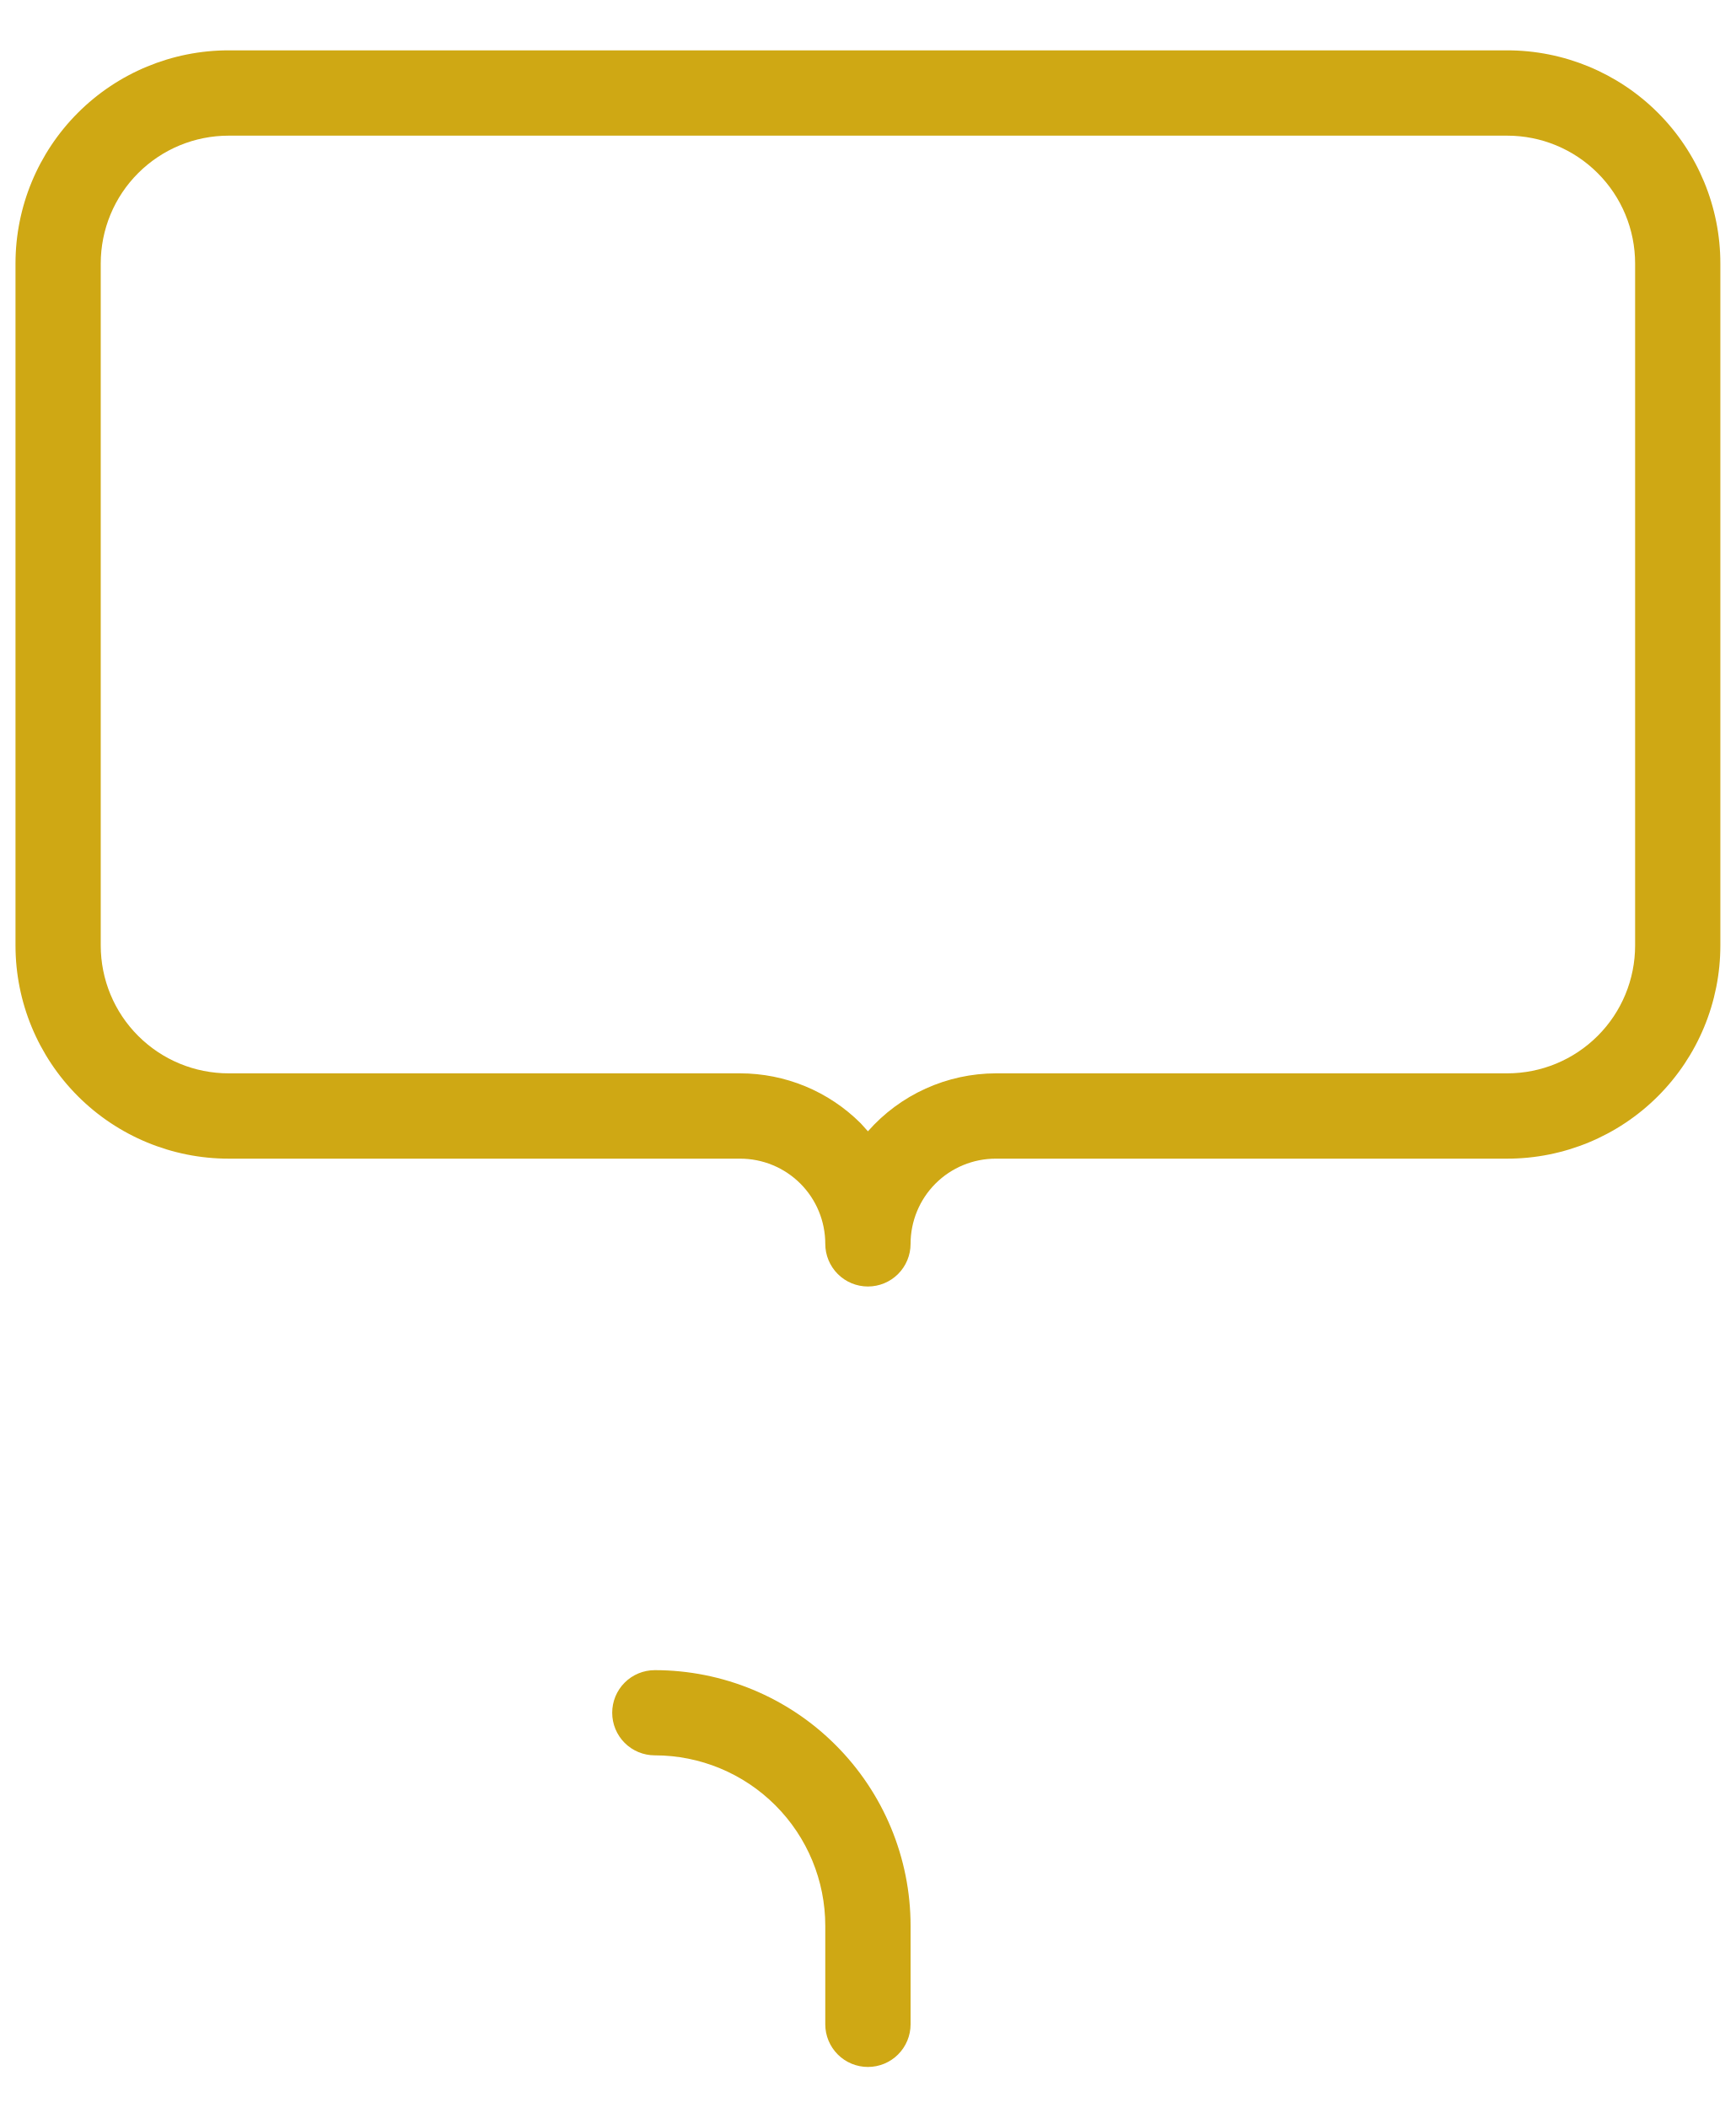
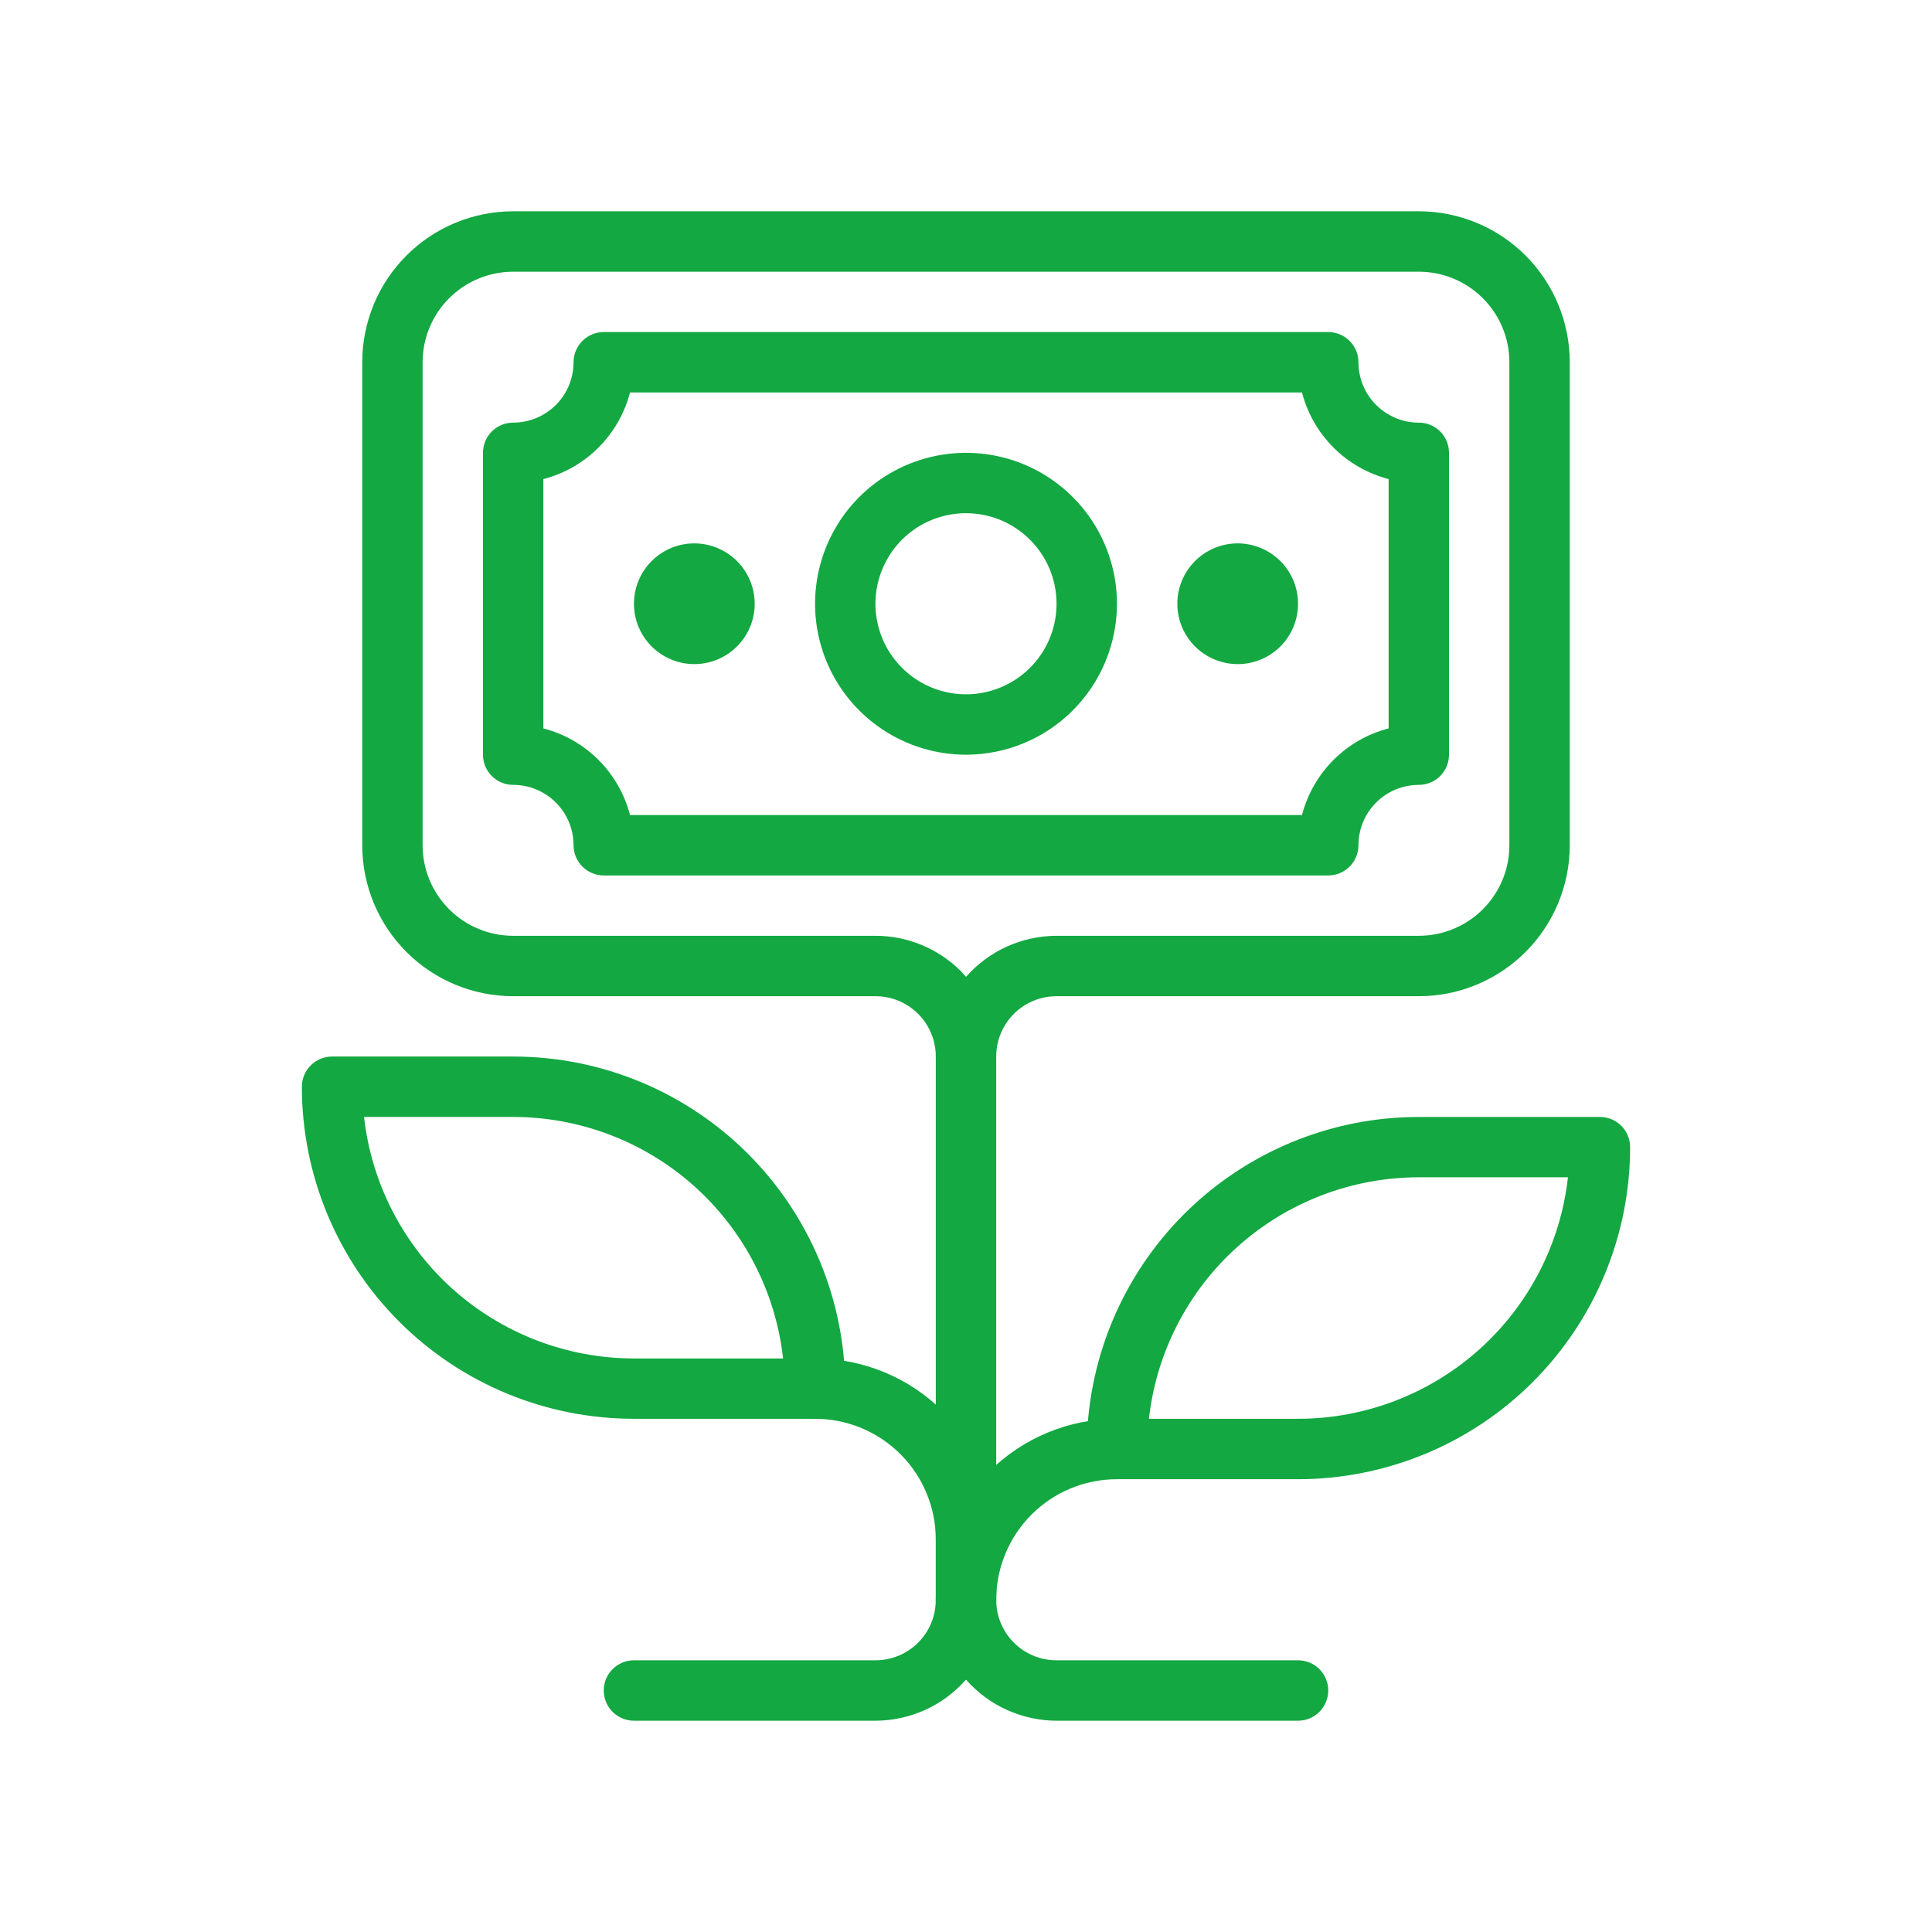
- <svg xmlns="http://www.w3.org/2000/svg" width="28" height="34" viewBox="0 0 28 34" fill="none">
-   <path d="M14 20.75C13.818 20.75 13.643 20.678 13.514 20.549C13.385 20.42 13.312 20.245 13.312 20.062C13.312 19.698 13.168 19.348 12.91 19.09C12.652 18.832 12.302 18.688 11.938 18.688H3.688C2.776 18.688 1.901 18.325 1.257 17.681C0.612 17.036 0.25 16.162 0.25 15.25V4.25C0.25 3.338 0.612 2.464 1.257 1.819C1.901 1.175 2.776 0.812 3.688 0.812H24.312C25.224 0.812 26.099 1.175 26.743 1.819C27.388 2.464 27.75 3.338 27.75 4.25V15.25C27.75 16.162 27.388 17.036 26.743 17.681C26.099 18.325 25.224 18.688 24.312 18.688H16.062C15.698 18.688 15.348 18.832 15.09 19.09C14.832 19.348 14.688 19.698 14.688 20.062C14.688 20.245 14.615 20.42 14.486 20.549C14.357 20.678 14.182 20.75 14 20.75ZM3.688 2.188C3.14 2.188 2.616 2.405 2.229 2.792C1.842 3.178 1.625 3.703 1.625 4.25V15.25C1.625 15.797 1.842 16.322 2.229 16.708C2.616 17.095 3.14 17.312 3.688 17.312H11.938C12.299 17.312 12.656 17.383 12.99 17.521C13.324 17.659 13.627 17.862 13.883 18.117L14 18.247C14.258 17.954 14.575 17.719 14.931 17.558C15.286 17.397 15.672 17.313 16.062 17.312H24.312C24.86 17.312 25.384 17.095 25.771 16.708C26.158 16.322 26.375 15.797 26.375 15.25V4.25C26.375 3.703 26.158 3.178 25.771 2.792C25.384 2.405 24.86 2.188 24.312 2.188H3.688ZM14 33.338C13.818 33.338 13.643 33.266 13.514 33.137C13.385 33.008 13.312 32.833 13.312 32.651V31.062C13.312 30.333 13.023 29.634 12.507 29.118C11.991 28.602 11.292 28.312 10.562 28.312C10.38 28.312 10.205 28.24 10.076 28.111C9.947 27.982 9.875 27.807 9.875 27.625C9.875 27.443 9.947 27.268 10.076 27.139C10.205 27.01 10.38 26.938 10.562 26.938C11.656 26.938 12.706 27.372 13.479 28.146C14.253 28.919 14.688 29.968 14.688 31.062V32.651C14.688 32.833 14.615 33.008 14.486 33.137C14.357 33.266 14.182 33.338 14 33.338Z" fill="#CFA814" />
+ <svg xmlns="http://www.w3.org/2000/svg" width="44" height="44" viewBox="0 0 44 44" fill="none">
+   <path d="M30.25 19.938H13.75C13.568 19.938 13.393 19.865 13.264 19.736C13.135 19.607 13.062 19.432 13.062 19.25C13.062 18.885 12.918 18.536 12.66 18.278C12.402 18.02 12.052 17.875 11.688 17.875C11.505 17.875 11.33 17.803 11.201 17.674C11.072 17.545 11 17.37 11 17.188V10.312C11 10.13 11.072 9.955 11.201 9.826C11.33 9.697 11.505 9.625 11.688 9.625C12.052 9.625 12.402 9.48 12.66 9.222C12.918 8.964 13.062 8.615 13.062 8.25C13.062 8.068 13.135 7.893 13.264 7.764C13.393 7.635 13.568 7.562 13.75 7.562H30.25C30.432 7.562 30.607 7.635 30.736 7.764C30.865 7.893 30.938 8.068 30.938 8.25C30.938 8.615 31.082 8.964 31.34 9.222C31.598 9.48 31.948 9.625 32.312 9.625C32.495 9.625 32.67 9.697 32.799 9.826C32.928 9.955 33 10.13 33 10.312V17.188C33 17.37 32.928 17.545 32.799 17.674C32.67 17.803 32.495 17.875 32.312 17.875C31.948 17.875 31.598 18.02 31.34 18.278C31.082 18.536 30.938 18.885 30.938 19.25C30.938 19.432 30.865 19.607 30.736 19.736C30.607 19.865 30.432 19.938 30.25 19.938ZM14.348 18.562H29.652C29.775 18.087 30.023 17.654 30.37 17.307C30.716 16.96 31.15 16.712 31.625 16.589V10.911C31.15 10.788 30.716 10.54 30.37 10.193C30.023 9.846 29.775 9.413 29.652 8.938H14.348C14.225 9.413 13.977 9.846 13.63 10.193C13.284 10.54 12.85 10.788 12.375 10.911V16.589C12.85 16.712 13.284 16.96 13.63 17.307C13.977 17.654 14.225 18.087 14.348 18.562Z" fill="#13A842" />
+   <path d="M22 17.188C21.32 17.188 20.655 16.986 20.09 16.608C19.525 16.23 19.084 15.694 18.824 15.066C18.564 14.437 18.496 13.746 18.629 13.079C18.761 12.413 19.089 11.8 19.569 11.319C20.05 10.839 20.663 10.511 21.329 10.379C21.996 10.246 22.687 10.314 23.316 10.574C23.944 10.834 24.48 11.275 24.858 11.84C25.236 12.405 25.438 13.07 25.438 13.75C25.438 14.662 25.075 15.536 24.431 16.181C23.786 16.825 22.912 17.188 22 17.188ZM22 11.688C21.592 11.688 21.193 11.809 20.854 12.035C20.515 12.262 20.251 12.584 20.095 12.961C19.938 13.338 19.898 13.752 19.977 14.152C20.057 14.553 20.253 14.92 20.542 15.208C20.83 15.497 21.198 15.693 21.598 15.773C21.998 15.852 22.412 15.812 22.789 15.655C23.166 15.499 23.488 15.235 23.715 14.896C23.942 14.557 24.062 14.158 24.062 13.75C24.062 13.203 23.845 12.678 23.458 12.292C23.072 11.905 22.547 11.688 22 11.688ZM15.812 15.125C15.541 15.125 15.275 15.044 15.049 14.893C14.822 14.742 14.646 14.527 14.542 14.276C14.438 14.025 14.411 13.748 14.464 13.482C14.517 13.215 14.648 12.97 14.84 12.778C15.033 12.585 15.277 12.454 15.544 12.401C15.811 12.348 16.087 12.376 16.339 12.48C16.59 12.584 16.805 12.76 16.956 12.986C17.107 13.212 17.188 13.478 17.188 13.75C17.188 14.115 17.043 14.464 16.785 14.722C16.527 14.98 16.177 15.125 15.812 15.125ZM28.188 15.125C27.916 15.125 27.65 15.044 27.424 14.893C27.198 14.742 27.021 14.527 26.917 14.276C26.813 14.025 26.786 13.748 26.839 13.482C26.892 13.215 27.023 12.97 27.215 12.778C27.407 12.585 27.652 12.454 27.919 12.401C28.186 12.348 28.462 12.376 28.714 12.48C28.965 12.584 29.18 12.76 29.331 12.986C29.482 13.212 29.562 13.478 29.562 13.75C29.562 14.115 29.418 14.464 29.16 14.722C28.902 14.98 28.552 15.125 28.188 15.125ZM18.562 32.312H14.438C12.432 32.312 10.508 31.516 9.09 30.098C7.672 28.679 6.875 26.756 6.875 24.75C6.875 24.568 6.947 24.393 7.076 24.264C7.205 24.135 7.38 24.062 7.562 24.062H11.688C13.693 24.062 15.617 24.859 17.035 26.277C18.453 27.696 19.25 29.619 19.25 31.625C19.25 31.807 19.178 31.982 19.049 32.111C18.92 32.24 18.745 32.312 18.562 32.312ZM8.291 25.438C8.46 26.95 9.181 28.346 10.314 29.361C11.448 30.375 12.916 30.937 14.438 30.938H17.834C17.665 29.425 16.945 28.029 15.811 27.014C14.677 26 13.209 25.438 11.688 25.438H8.291ZM29.562 33.688H25.438C25.255 33.688 25.08 33.615 24.951 33.486C24.822 33.357 24.75 33.182 24.75 33C24.75 30.994 25.547 29.071 26.965 27.652C28.383 26.234 30.307 25.438 32.312 25.438H36.438C36.62 25.438 36.795 25.51 36.924 25.639C37.053 25.768 37.125 25.943 37.125 26.125C37.125 27.118 36.929 28.102 36.549 29.019C36.169 29.937 35.612 30.77 34.91 31.473C34.208 32.175 33.374 32.732 32.456 33.112C31.539 33.492 30.556 33.688 29.562 33.688ZM26.166 32.312H29.562C31.084 32.312 32.552 31.75 33.686 30.736C34.819 29.721 35.54 28.325 35.709 26.812H32.312C30.791 26.813 29.323 27.375 28.189 28.389C27.055 29.404 26.335 30.8 26.166 32.312Z" fill="#13A842" />
+   <path d="M22 24.75C21.818 24.75 21.643 24.678 21.514 24.549C21.385 24.42 21.312 24.245 21.312 24.062C21.312 23.698 21.168 23.348 20.91 23.09C20.652 22.832 20.302 22.688 19.938 22.688H11.688C10.776 22.688 9.901 22.325 9.257 21.681C8.612 21.036 8.25 20.162 8.25 19.25V8.25C8.25 7.338 8.612 6.464 9.257 5.819C9.901 5.175 10.776 4.812 11.688 4.812H32.312C33.224 4.812 34.099 5.175 34.743 5.819C35.388 6.464 35.75 7.338 35.75 8.25V19.25C35.75 20.162 35.388 21.036 34.743 21.681C34.099 22.325 33.224 22.688 32.312 22.688H24.062C23.698 22.688 23.348 22.832 23.09 23.09C22.832 23.348 22.688 23.698 22.688 24.062C22.688 24.245 22.615 24.42 22.486 24.549C22.357 24.678 22.182 24.75 22 24.75ZM11.688 6.188C11.14 6.188 10.616 6.405 10.229 6.792C9.842 7.178 9.625 7.703 9.625 8.25V19.25C9.625 19.797 9.842 20.322 10.229 20.708C10.616 21.095 11.14 21.312 11.688 21.312H19.938C20.299 21.312 20.657 21.383 20.99 21.521C21.324 21.659 21.628 21.862 21.883 22.117L22 22.247C22.258 21.954 22.575 21.719 22.93 21.558C23.286 21.397 23.672 21.313 24.062 21.312H32.312C32.859 21.312 33.384 21.095 33.771 20.708C34.158 20.322 34.375 19.797 34.375 19.25V8.25C34.375 7.703 34.158 7.178 33.771 6.792C33.384 6.405 32.859 6.188 32.312 6.188H11.688ZM22 37.338C21.818 37.338 21.643 37.266 21.514 37.137C21.385 37.008 21.312 36.833 21.312 36.651V35.062C21.312 34.333 21.023 33.634 20.507 33.118C19.991 32.602 19.292 32.312 18.562 32.312C18.38 32.312 18.205 32.24 18.076 32.111C17.947 31.982 17.875 31.807 17.875 31.625C17.875 31.443 17.947 31.268 18.076 31.139C18.205 31.01 18.38 30.938 18.562 30.938C19.657 30.938 20.706 31.372 21.479 32.146C22.253 32.919 22.688 33.968 22.688 35.062V36.651C22.688 36.833 22.615 37.008 22.486 37.137C22.357 37.266 22.182 37.338 22 37.338Z" fill="#13A842" />
+   <path d="M22 37.125C21.818 37.125 21.643 37.053 21.514 36.924C21.385 36.795 21.312 36.62 21.312 36.438C21.312 35.343 21.747 34.294 22.521 33.521C23.294 32.747 24.343 32.312 25.438 32.312C25.62 32.312 25.795 32.385 25.924 32.514C26.053 32.643 26.125 32.818 26.125 33C26.125 33.182 26.053 33.357 25.924 33.486C25.795 33.615 25.62 33.688 25.438 33.688C24.708 33.688 24.009 33.977 23.493 34.493C22.977 35.009 22.688 35.708 22.688 36.438C22.688 36.62 22.615 36.795 22.486 36.924C22.357 37.053 22.182 37.125 22 37.125Z" fill="#13A842" />
+   <path d="M22 37.125C21.818 37.125 21.643 37.053 21.514 36.924C21.385 36.795 21.312 36.62 21.312 36.438V24.062C21.312 23.88 21.385 23.705 21.514 23.576C21.643 23.447 21.818 23.375 22 23.375C22.182 23.375 22.357 23.447 22.486 23.576C22.615 23.705 22.688 23.88 22.688 24.062V36.438C22.688 36.62 22.615 36.795 22.486 36.924C22.357 37.053 22.182 37.125 22 37.125Z" fill="#13A842" />
+   <path d="M29.562 39.188H24.062C23.672 39.187 23.286 39.103 22.93 38.942C22.575 38.781 22.258 38.546 22 38.252C21.742 38.546 21.425 38.781 21.07 38.942C20.714 39.103 20.328 39.187 19.938 39.188H14.438C14.255 39.188 14.08 39.115 13.951 38.986C13.822 38.857 13.75 38.682 13.75 38.5C13.75 38.318 13.822 38.143 13.951 38.014C14.08 37.885 14.255 37.812 14.438 37.812H19.938C20.302 37.812 20.652 37.668 20.91 37.41C21.168 37.152 21.312 36.802 21.312 36.438C21.312 36.255 21.385 36.08 21.514 35.951C21.643 35.822 21.818 35.75 22 35.75C22.182 35.75 22.357 35.822 22.486 35.951C22.615 36.08 22.688 36.255 22.688 36.438C22.688 36.802 22.832 37.152 23.09 37.41C23.348 37.668 23.698 37.812 24.062 37.812H29.562C29.745 37.812 29.92 37.885 30.049 38.014C30.178 38.143 30.25 38.318 30.25 38.5C30.25 38.682 30.178 38.857 30.049 38.986C29.92 39.115 29.745 39.188 29.562 39.188Z" fill="#13A842" />
</svg>
